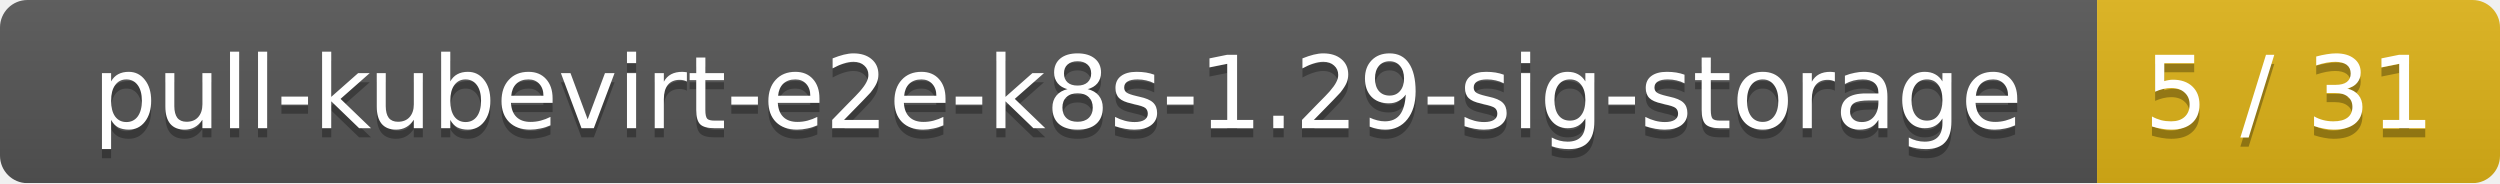
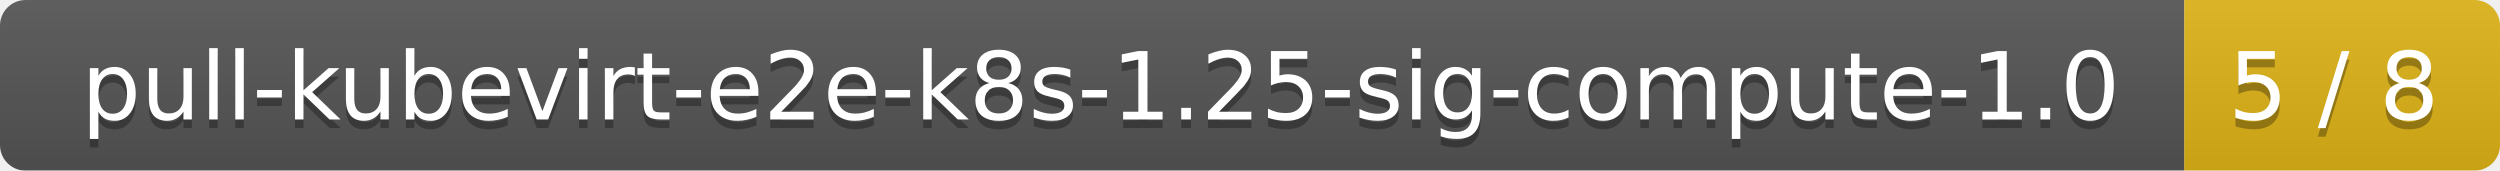
- <svg xmlns="http://www.w3.org/2000/svg" width="273" height="20">
+ <svg xmlns="http://www.w3.org/2000/svg" width="293" height="20">
  <linearGradient id="smooth" x2="0" y2="100%">
    <stop offset="0" stop-color="#bbb" stop-opacity=".1" />
    <stop offset="1" stop-opacity=".1" />
  </linearGradient>
  <mask id="round">
-     <rect width="273" height="20" rx="3" fill="#fff" />
+     <rect width="293" height="20" rx="3" fill="#fff" />
  </mask>
  <g mask="url(#round)">
-     <rect width="229" height="20" fill="#555" />
-     <rect x="229" width="44" height="20" fill="#dfb317" />
-     <rect width="273" height="20" fill="url(#smooth)" />
+     <rect width="256" height="20" fill="#555" />
+     <rect x="256" width="37" height="20" fill="#dfb317" />
+     <rect width="293" height="20" fill="url(#smooth)" />
  </g>
  <g fill="#fff" text-anchor="middle" font-family="DejaVu Sans,Verdana,Geneva,sans-serif" font-size="11">
-     <text x="115.5" y="15" fill="#010101" fill-opacity=".3">pull-kubevirt-e2e-k8s-1.29-sig-storage</text>
-     <text x="115.5" y="14">pull-kubevirt-e2e-k8s-1.29-sig-storage</text>
-     <text x="250" y="15" fill="#010101" fill-opacity=".3">5 / 31</text>
-     <text x="250" y="14">5 / 31</text>
+     <text x="129" y="15" fill="#010101" fill-opacity=".3">pull-kubevirt-e2e-k8s-1.25-sig-compute-1.0</text>
+     <text x="129" y="14">pull-kubevirt-e2e-k8s-1.25-sig-compute-1.0</text>
+     <text x="273.5" y="15" fill="#010101" fill-opacity=".3">5 / 8</text>
+     <text x="273.5" y="14">5 / 8</text>
  </g>
</svg>
